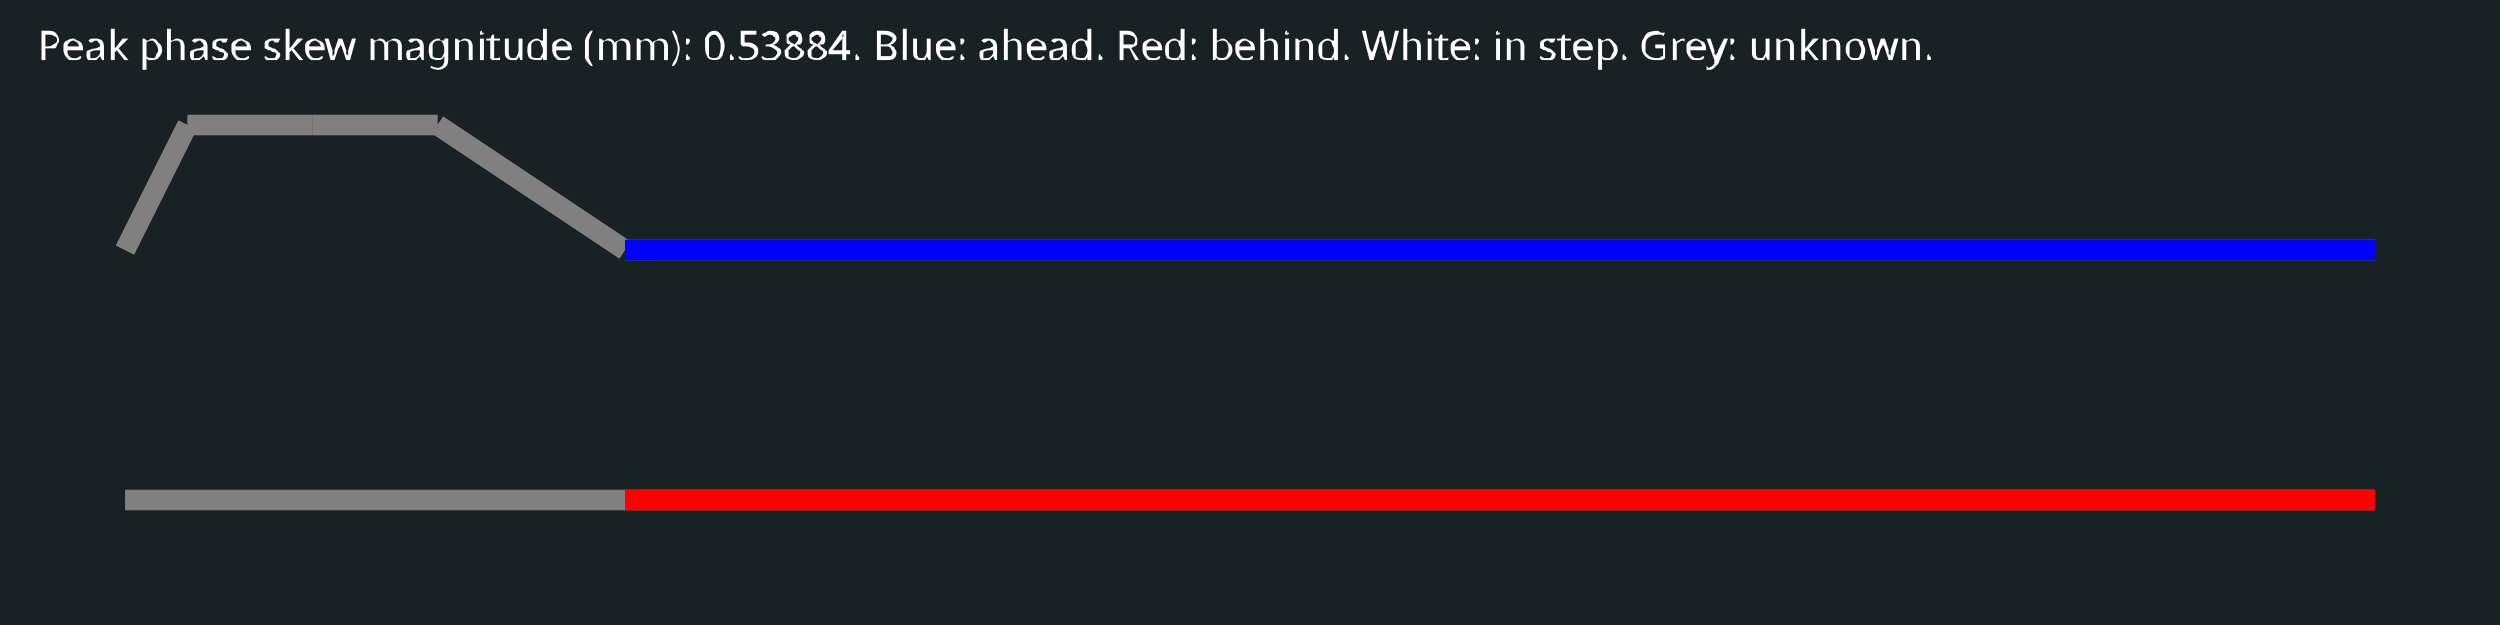
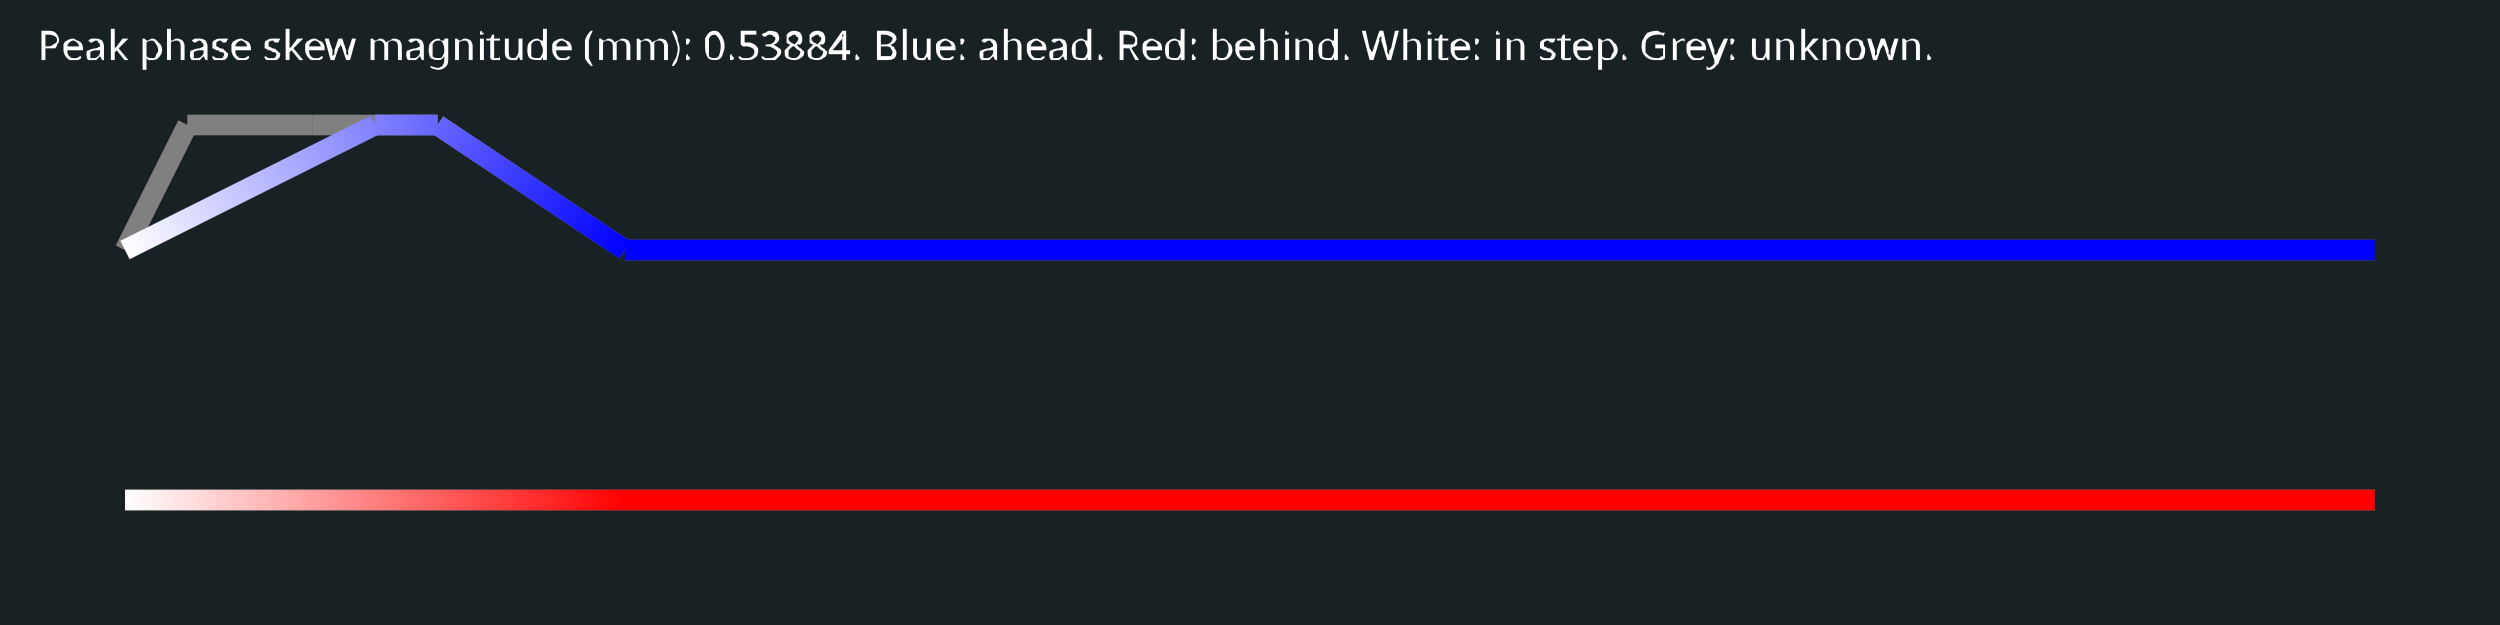
<svg xmlns="http://www.w3.org/2000/svg" width="800" height="200" viewBox="-10 -3 20 5">
  <rect x="-10" y="-3" width="20" height="5" fill="#182124" />
  <g transform="scale(1 -1)">
    <line x1="-9" y1="1" x2="-8.5" y2="2" stroke="#8d6448" stroke-width="0.15" />
    <line x1="-8.5" y1="2" x2="-7.5" y2="2" stroke="#8d6448" stroke-width="0.15" />
    <line x1="-7.5" y1="2" x2="-6.5" y2="2" stroke="#8d6448" stroke-width="0.15" />
    <line x1="-6.5" y1="2" x2="-5" y2="1" stroke="#8d6448" stroke-width="0.15" />
    <line x1="-5" y1="1" x2="9" y2="1" stroke="#8d6448" stroke-width="0.15" />
    <line x1="-9" y1="-1" x2="9" y2="-1" stroke="#8d6448" stroke-width="0.15" />
    <line x1="-9" y1="1" x2="-8.5" y2="2" stroke="rgb(128,128,128)" stroke-width="0.165" />
    <line x1="-8.5" y1="2" x2="-7.5" y2="2" stroke="rgb(128,128,128)" stroke-width="0.165" />
    <line x1="-7.5" y1="2" x2="-6.5" y2="2" stroke="rgb(128,128,128)" stroke-width="0.165" />
    <line x1="-6.5" y1="2" x2="-5" y2="1" stroke="rgb(128,128,128)" stroke-width="0.165" />
    <line x1="-5" y1="1" x2="9" y2="1" stroke="rgb(128,128,128)" stroke-width="0.165" />
    <line x1="-9" y1="-1" x2="9" y2="-1" stroke="rgb(128,128,128)" stroke-width="0.165" />
+     <linearGradient id="phase-skew-0-0" gradientUnits="userSpaceOnUse" x1="-9" y1="1" x2="-7" y2="2">
+       <stop offset="0" stop-color="white" />
+       <stop offset="1" stop-color="rgb(129,129,255)" />
+     </linearGradient>
+     <line x1="-9" y1="1" x2="-7" y2="2" stroke-width="0.165" stroke="url(#phase-skew-0-0)" />
+     <linearGradient id="phase-skew-0-1" gradientUnits="userSpaceOnUse" x1="-7" y1="2" x2="-6.5" y2="2">
+       <stop offset="0" stop-color="rgb(129,129,255)" />
+       <stop offset="1" stop-color="rgb(101,101,255)" />
+     </linearGradient>
+     <line x1="-7" y1="2" x2="-6.5" y2="2" stroke-width="0.165" stroke="url(#phase-skew-0-1)" />
+     <linearGradient id="phase-skew-0-2" gradientUnits="userSpaceOnUse" x1="-6.5" y1="2" x2="-5" y2="1">
+       <stop offset="0" stop-color="rgb(101,101,255)" />
+       <stop offset="1" stop-color="rgb(0,0,255)" />
+     </linearGradient>
+     <line x1="-6.5" y1="2" x2="-5" y2="1" stroke-width="0.165" stroke="url(#phase-skew-0-2)" />
    <line x1="-5" y1="1" x2="9" y2="1" stroke-width="0.165" stroke="rgb(0,0,255)" />
+     <linearGradient id="phase-skew-1-0" gradientUnits="userSpaceOnUse" x1="-9" y1="-1" x2="-5" y2="-1">
+       <stop offset="0" stop-color="white" />
+       <stop offset="1" stop-color="rgb(255,0,0)" />
+     </linearGradient>
+     <line x1="-9" y1="-1" x2="-5" y2="-1" stroke-width="0.165" stroke="url(#phase-skew-1-0)" />
    <line x1="-5" y1="-1" x2="9" y2="-1" stroke-width="0.165" stroke="rgb(255,0,0)" />
  </g>
  <text x="-9.7" y="-2.52" font-family="sans-serif" font-size="0.32" fill="#fff">Peak phase skew magnitude (mm): 0.53884. Blue: ahead. Red: behind. White: in step. Grey: unknown.</text>
</svg>
